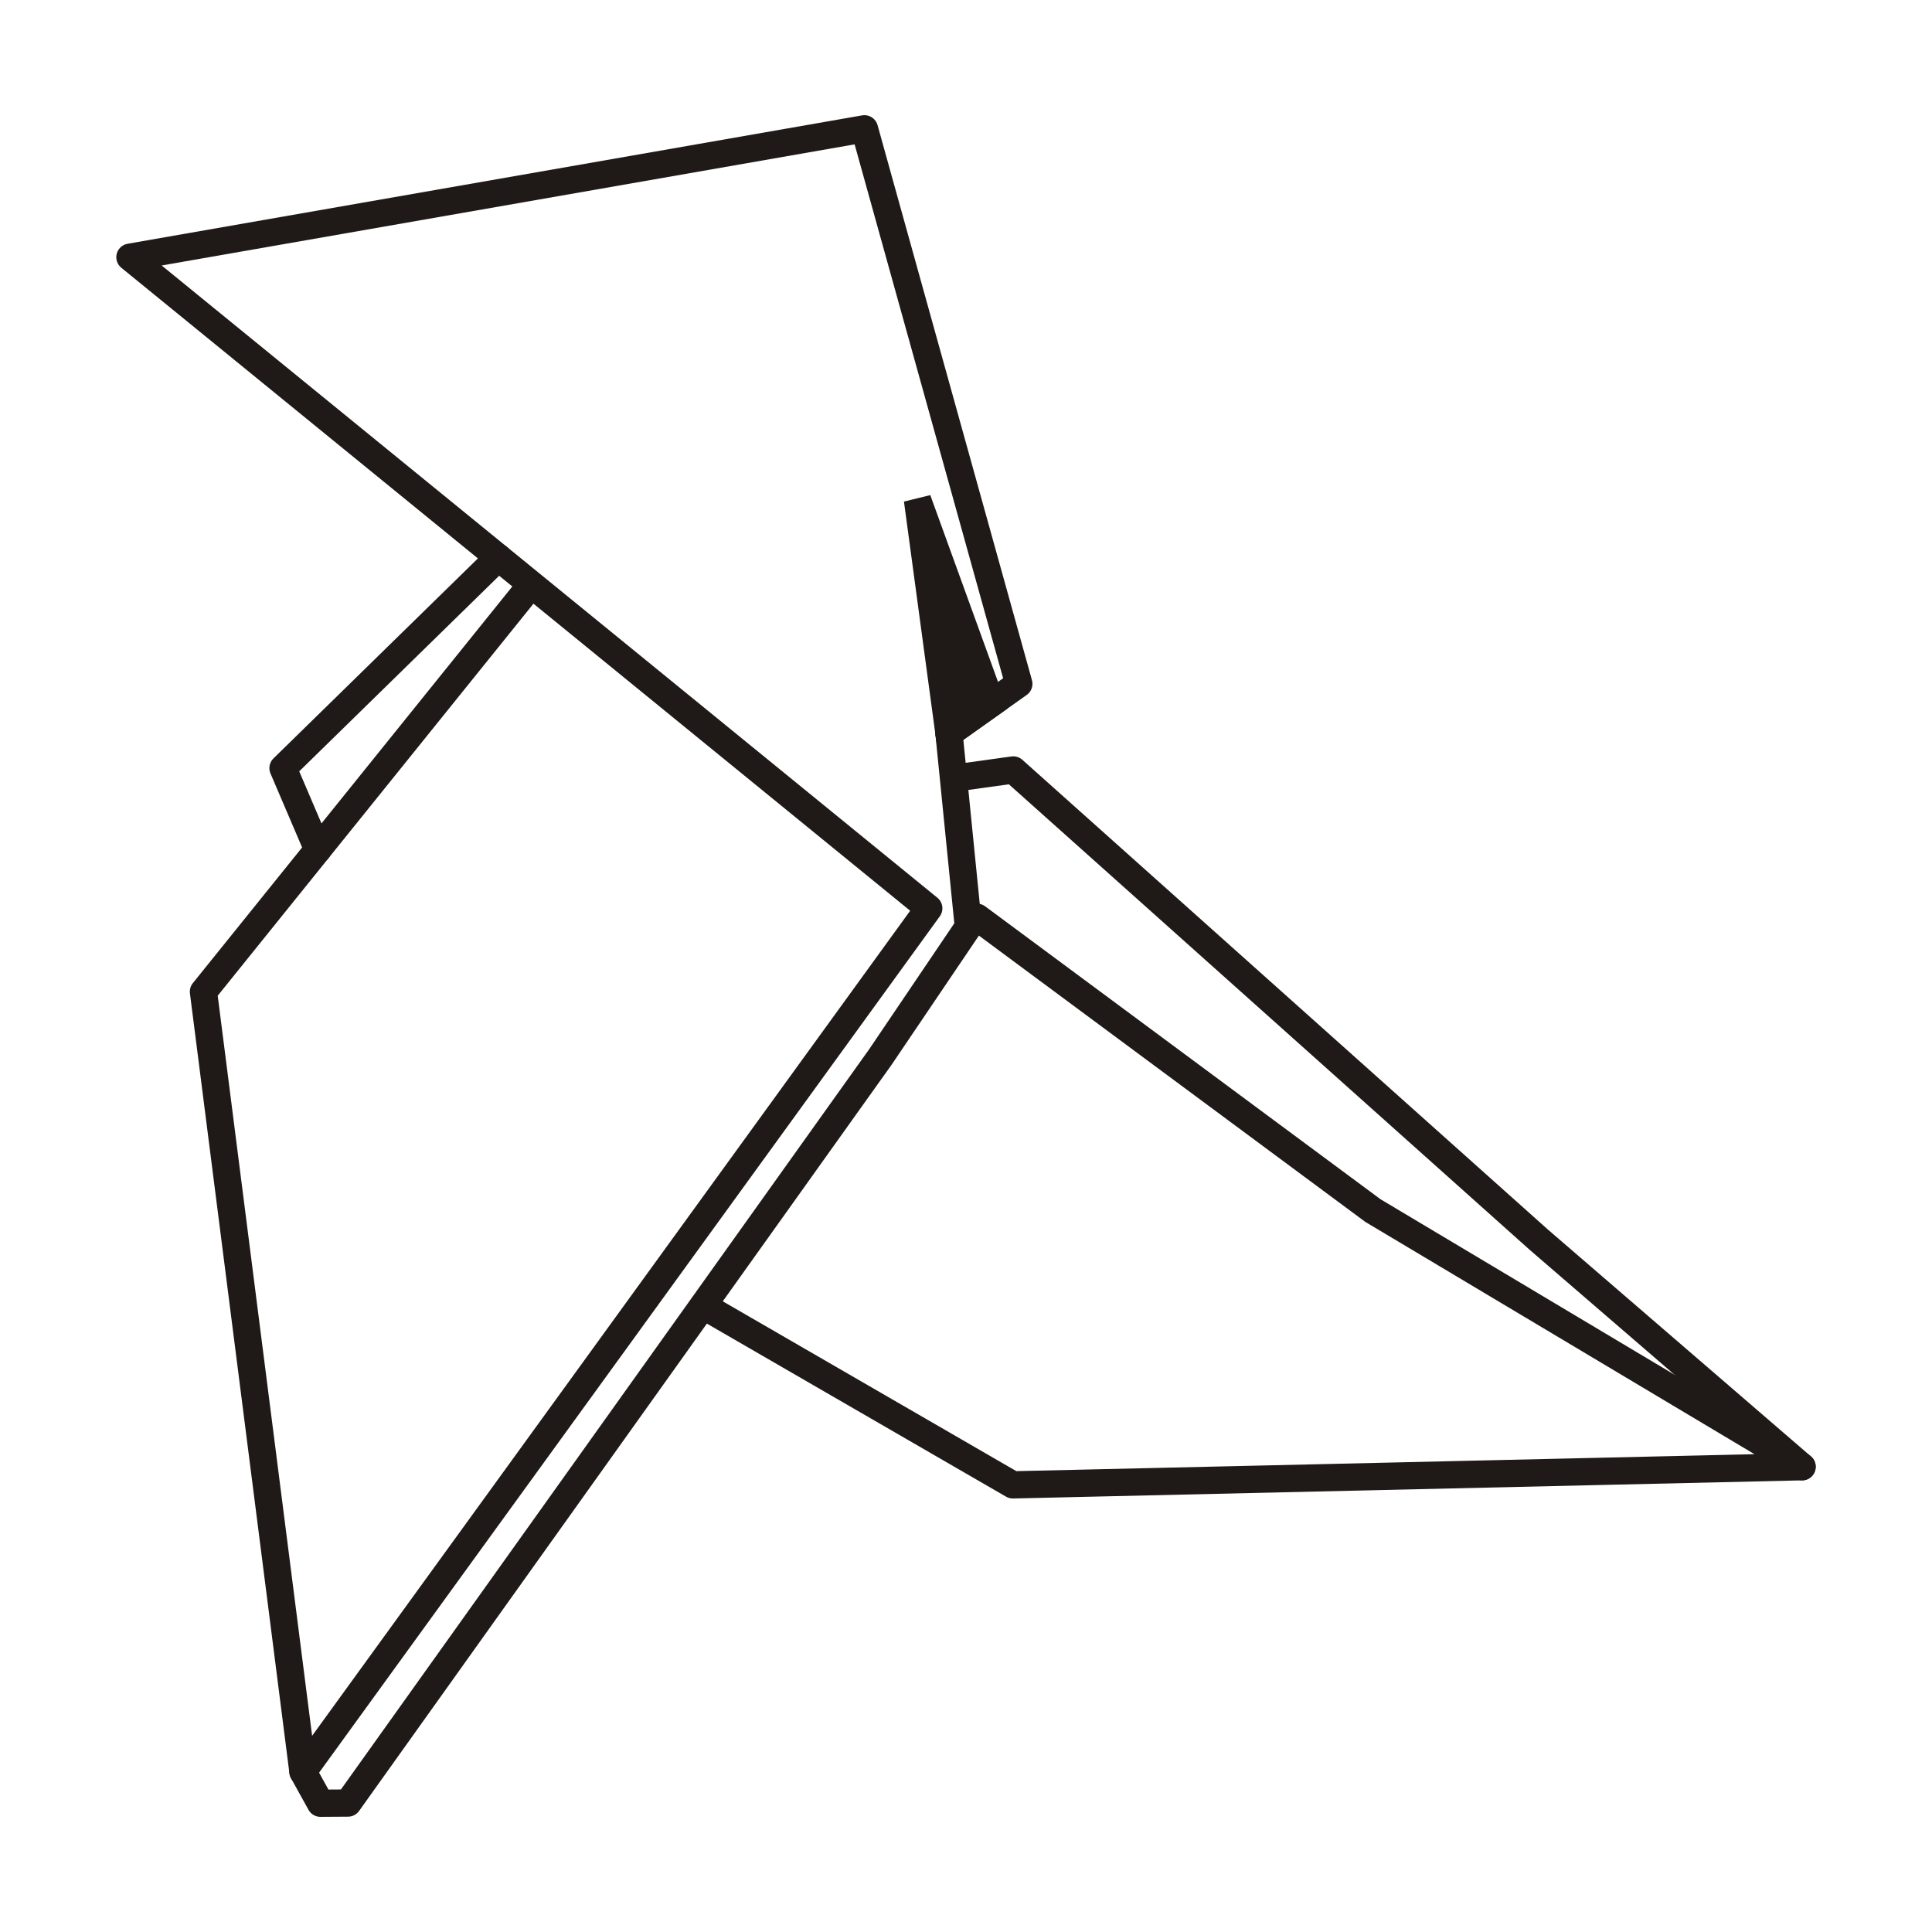
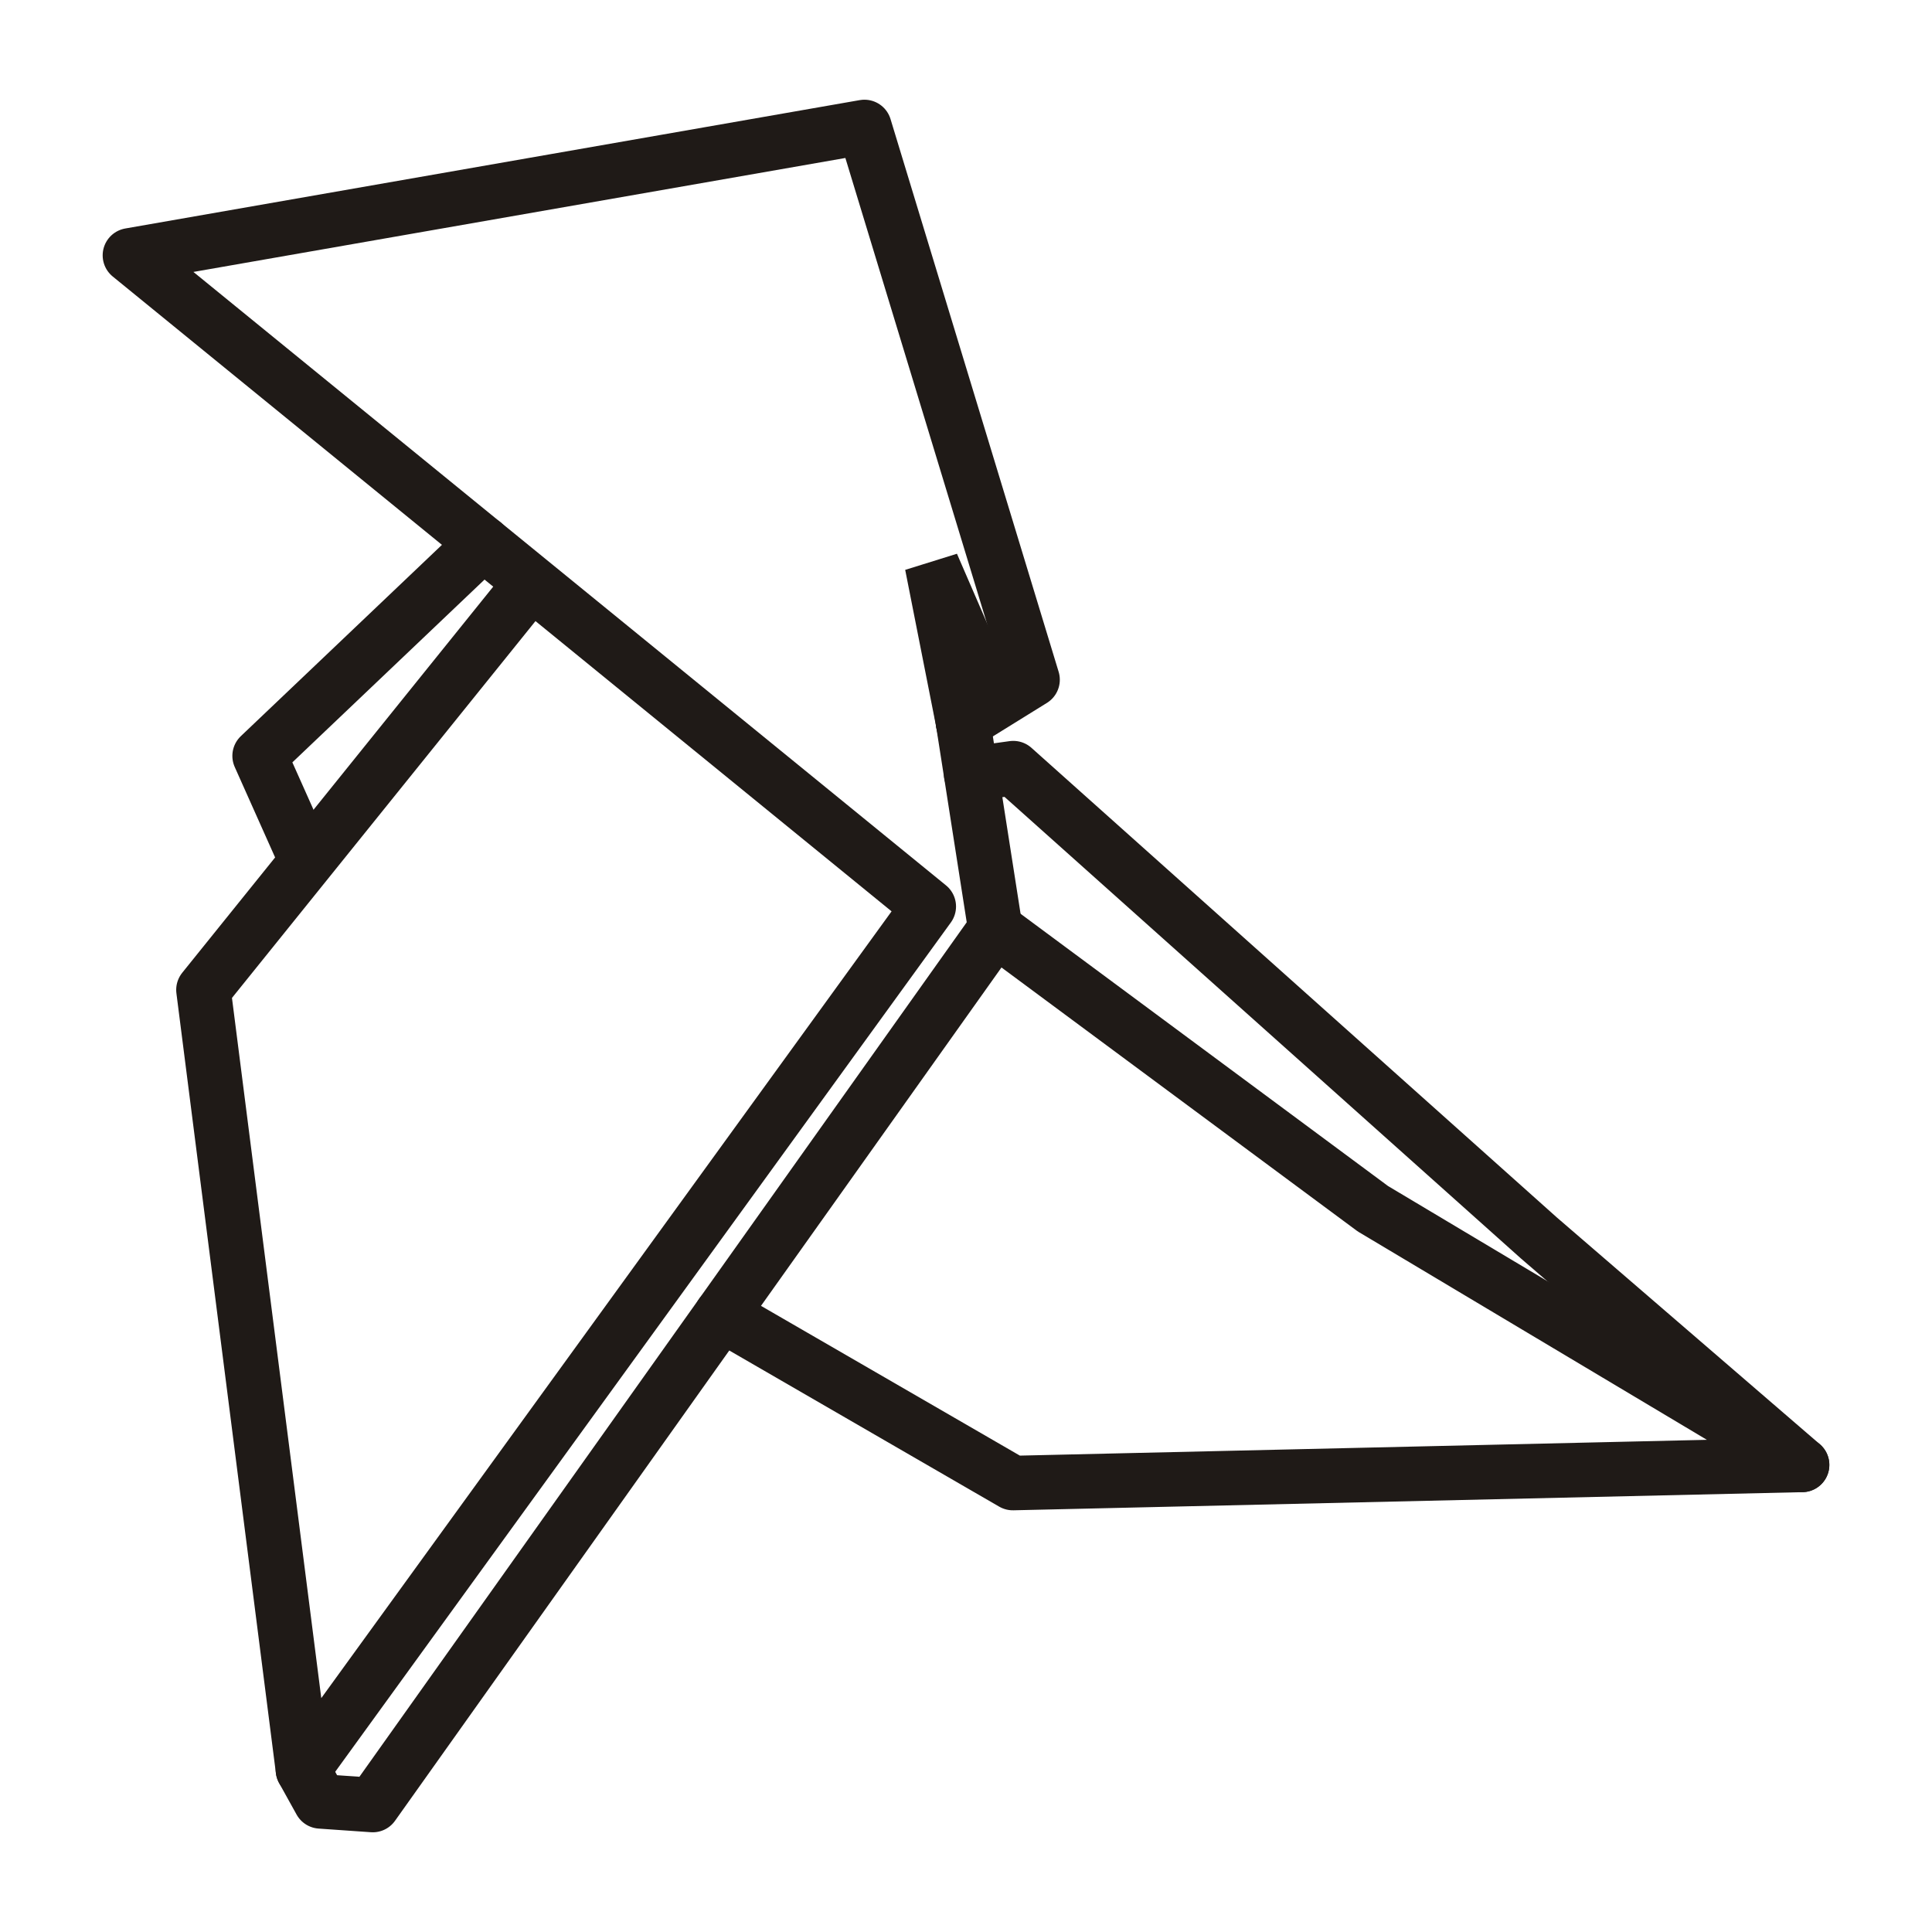
<svg xmlns="http://www.w3.org/2000/svg" xml:space="preserve" width="100mm" height="100mm" style="shape-rendering:geometricPrecision; text-rendering:geometricPrecision; image-rendering:optimizeQuality; fill-rule:evenodd; clip-rule:evenodd" viewBox="0 0 100 100">
  <defs>
    <style type="text/css">
   
-     .str1 {stroke:#1F1A17;stroke-width:1.411}
-     .str0 {stroke:#1F1A17;stroke-width:1.411;stroke-linecap:round;stroke-linejoin:round}
+     .str1 {stroke:#1F1A17;stroke-width:2.822}
+     .str0 {stroke:#1F1A17;stroke-width:2.822;stroke-linecap:round;stroke-linejoin:round}
    .fil0 {fill:none}
    .fil1 {fill:#1F1A17}
   
  </style>
  </defs>
  <g id="Layer_x0020_1">
-     <g id="_238642664">
-       <polyline id="_238642640" class="fil0 str0" points="27.413,30.369 10.531,51.329 15.681,91.702 48.073,47.014 6.725,13.312 44.743,6.667 52.734,35.395 49.12,37.959 " />
-       <polyline id="_238643696" class="fil0 str0" points="25.795,28.855 14.649,39.758 16.453,43.977 " />
-       <polyline id="_238643912" class="fil0 str0" points="15.681,91.702 16.585,93.334 18.012,93.325 45.563,54.718 50.122,47.974 49.12,37.959 " />
-       <polyline id="_238802008" class="fil0 str0" points="49.446,40.269 52.447,39.853 79.652,64.17 93.275,75.918 " />
-       <polyline id="_237629752" class="fil0 str0" points="50.575,47.48 71.059,62.657 93.275,75.918 52.425,76.856 36.397,67.584 " />
-       <polygon id="_237925168" class="fil1 str1" points="51.31,36.405 47.488,25.867 49.12,37.959 " />
+     <g id="_237833592">
+       <polyline id="_238642640" class="fil0 str0" points="27.413,30.275 10.531,51.235 15.681,91.607 48.073,46.92 6.725,13.217 44.743,6.572 53.445,35.183 49.851,37.411 " />
+       <polyline id="_238643696" class="fil0 str0" points="25.008,28.12 13.438,39.125 15.713,44.219 " />
+       <polyline id="_238643912" class="fil0 str0" points="15.681,91.607 16.586,93.239 19.295,93.428 51.52,48.086 49.614,35.891 " />
+       <polyline id="_238802008" class="fil0 str0" points="50.266,40.062 52.447,39.759 79.652,64.076 93.275,75.823 " />
+       <polyline id="_237629752" class="fil0 str0" points="51.52,48.086 71.059,62.563 93.275,75.823 52.425,76.762 37.341,68.036 " />
+       <polygon id="_237925168" class="fil1 str1" points="51.31,36.311 48.237,29.223 49.842,37.353 " />
    </g>
  </g>
</svg>
